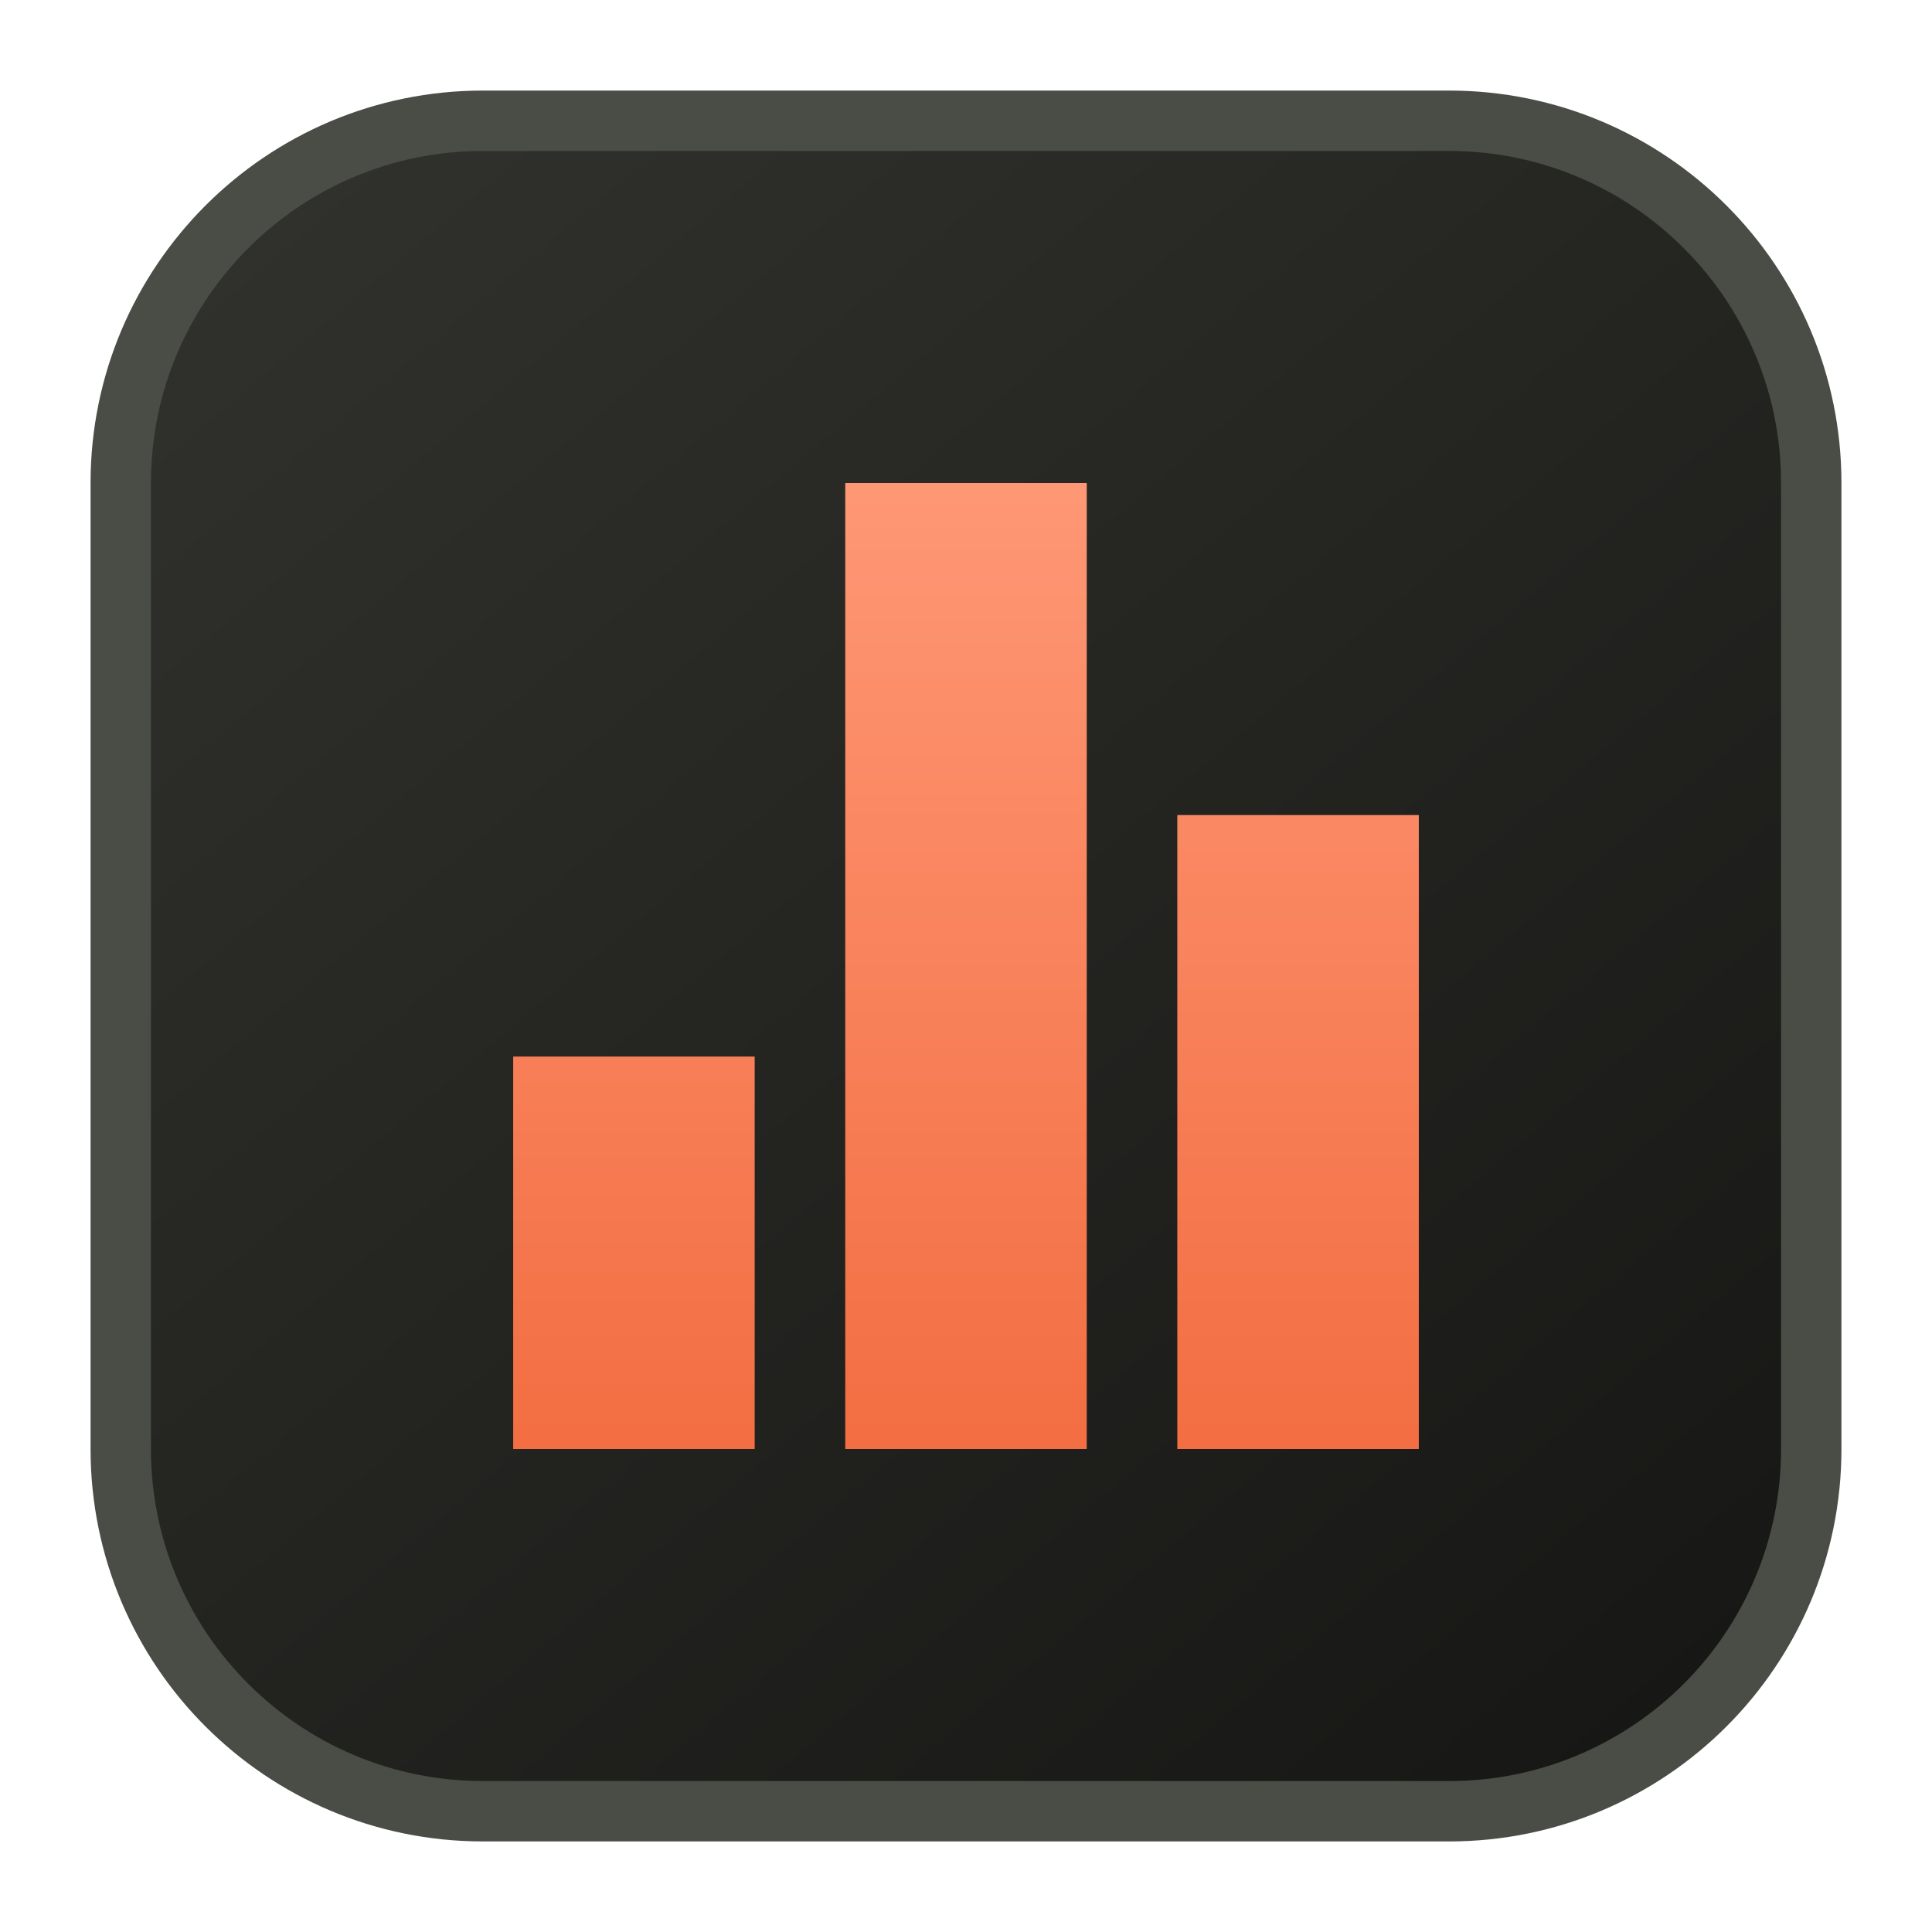
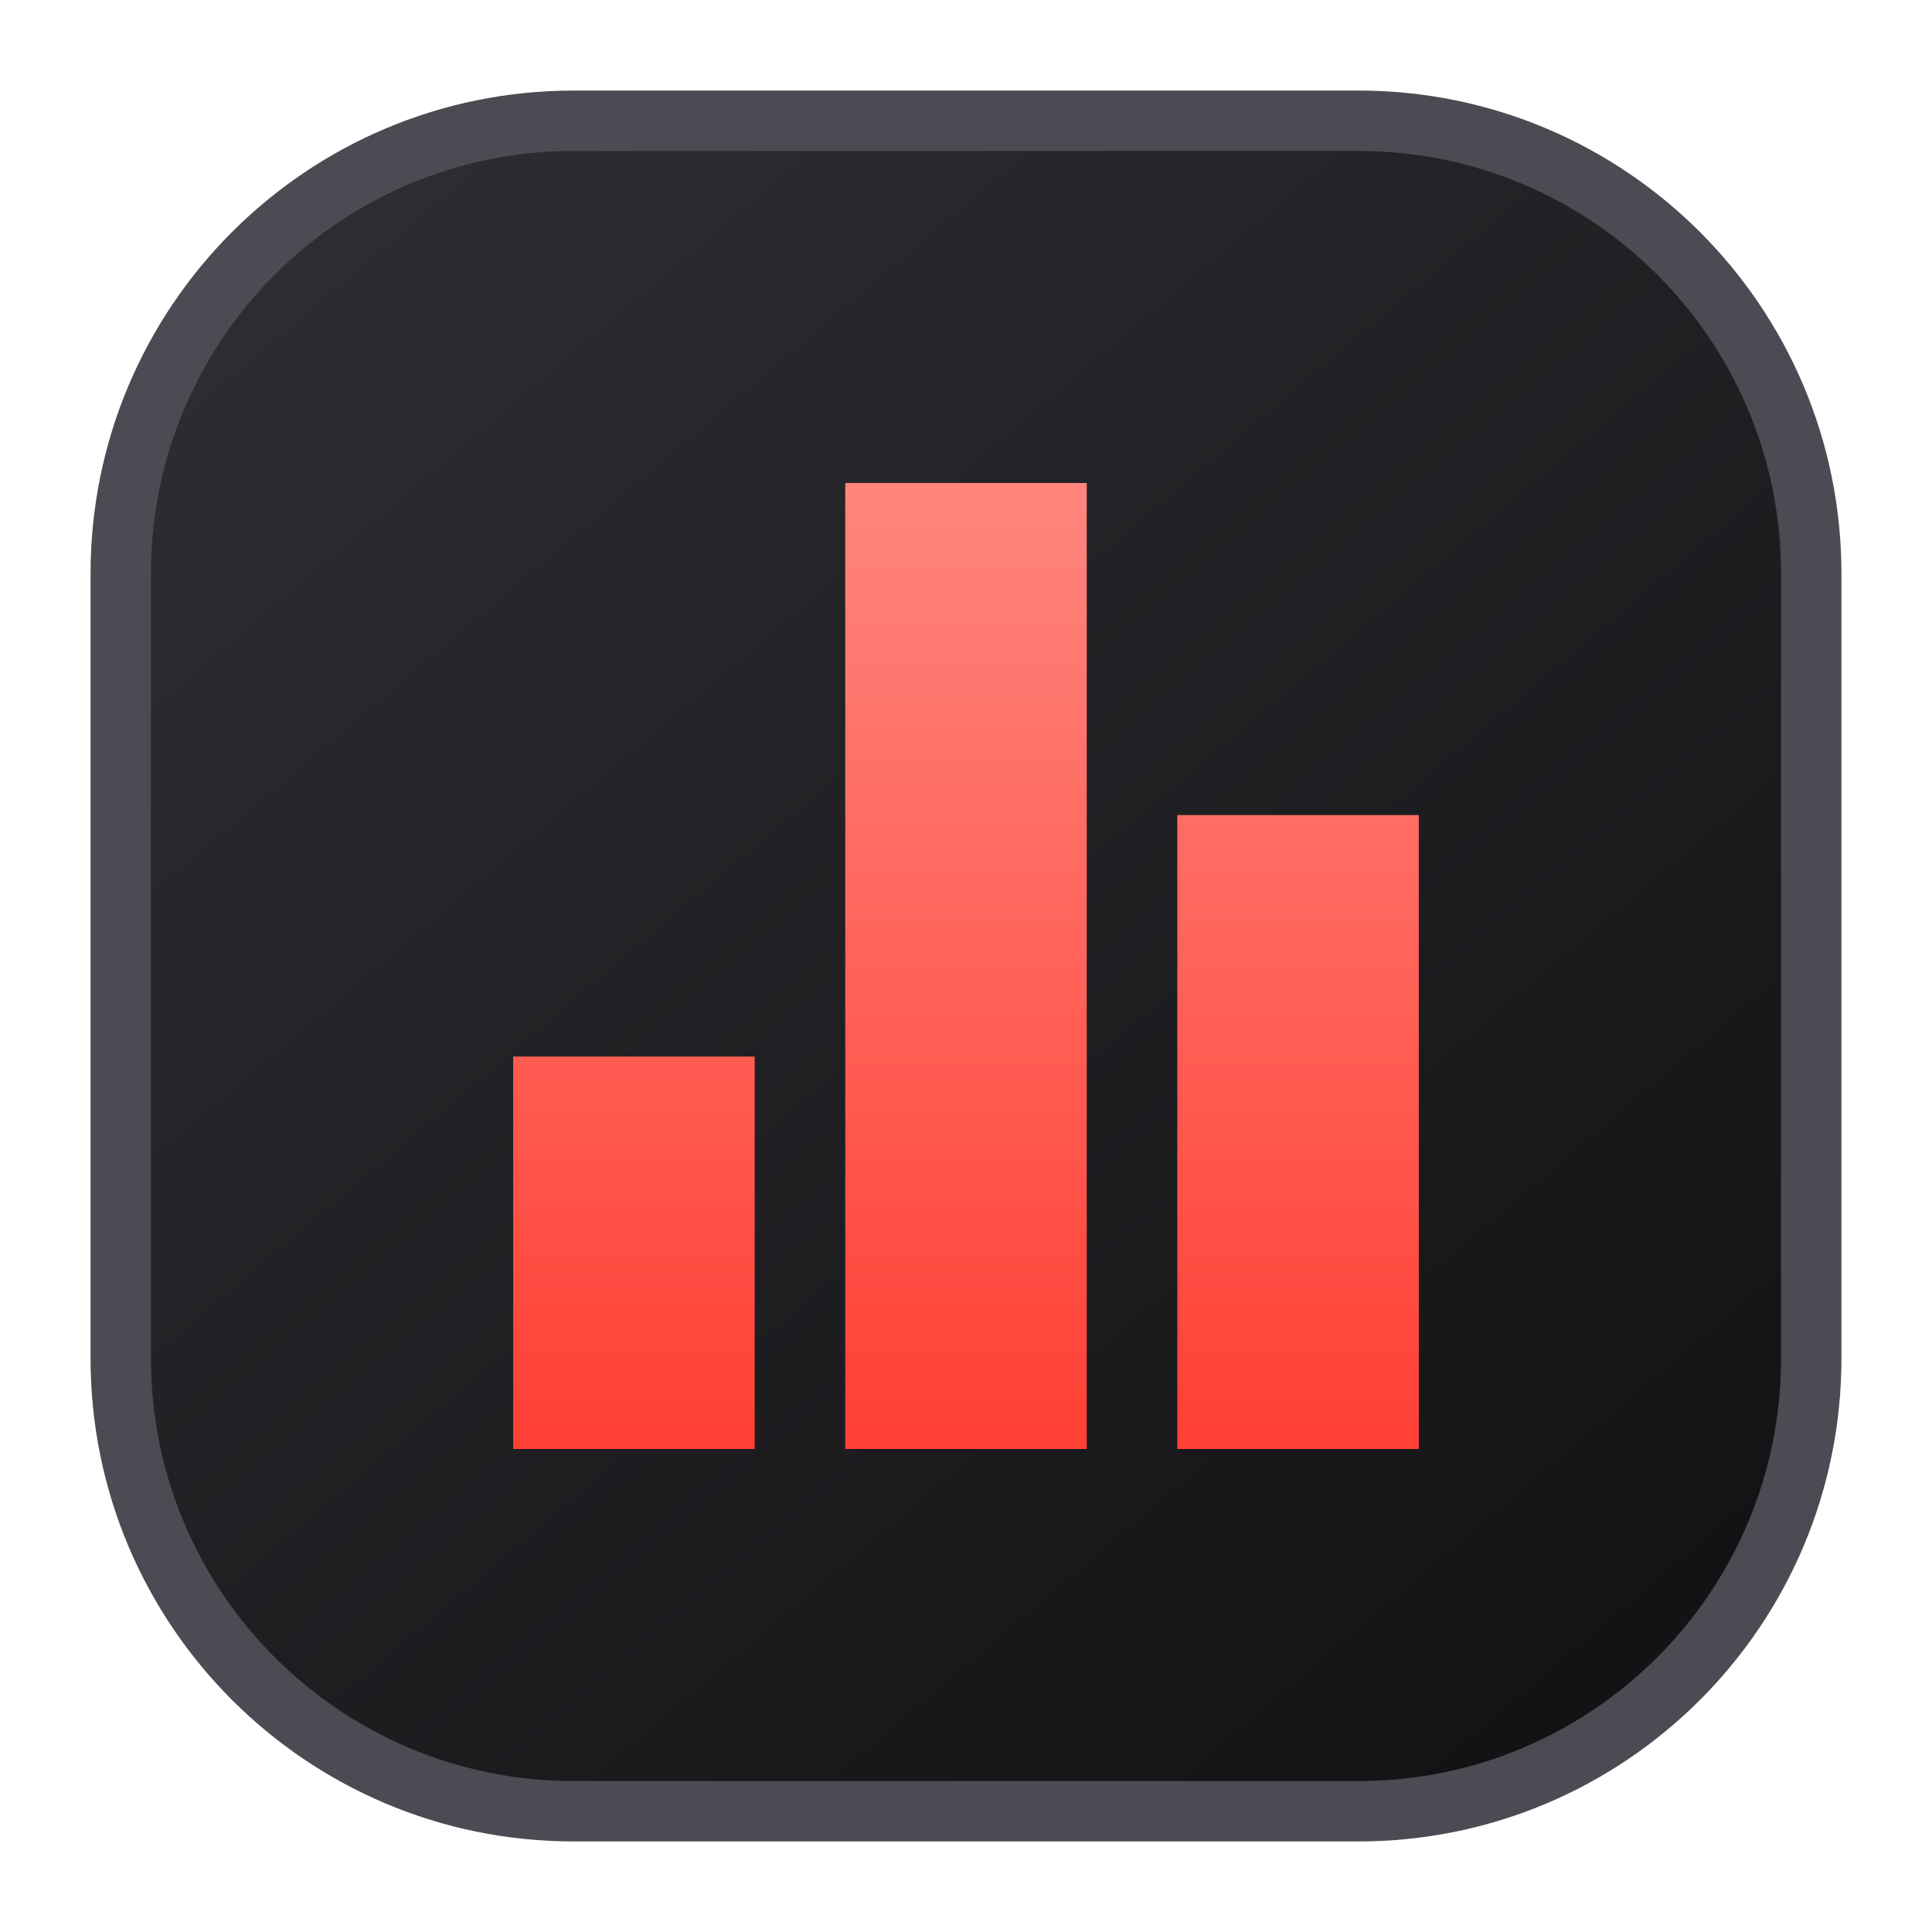
<svg xmlns="http://www.w3.org/2000/svg" viewBox="0 0 64 64">
  <defs>
    <linearGradient id="surface" x1="10" y1="6" x2="54" y2="58" gradientUnits="userSpaceOnUse">
-       <stop stop-color="#30312c" />
-       <stop offset="1" stop-color="#171815" />
+       <stop stop-color="#2d2d32" />
+       <stop offset="1" stop-color="#121214" />
    </linearGradient>
    <linearGradient id="ember" x1="32" y1="14" x2="32" y2="50" gradientUnits="userSpaceOnUse">
-       <stop stop-color="#ff9a78" />
-       <stop offset="1" stop-color="#f26b3f" />
+       <stop stop-color="#ff8a82" />
+       <stop offset="1" stop-color="#ff3b30" />
    </linearGradient>
  </defs>
-   <rect x="4" y="4" width="56" height="56" rx="12" fill="url(#surface)" stroke="#4a4d45" stroke-width="2" />
+   <rect x="4" y="4" width="56" height="56" rx="15" fill="url(#surface)" stroke="#4b4b53" stroke-width="2" />
  <path d="M17 35h8v13h-8zM28 16h8v32h-8zM39 27h8v21h-8z" fill="url(#ember)" />
</svg>
